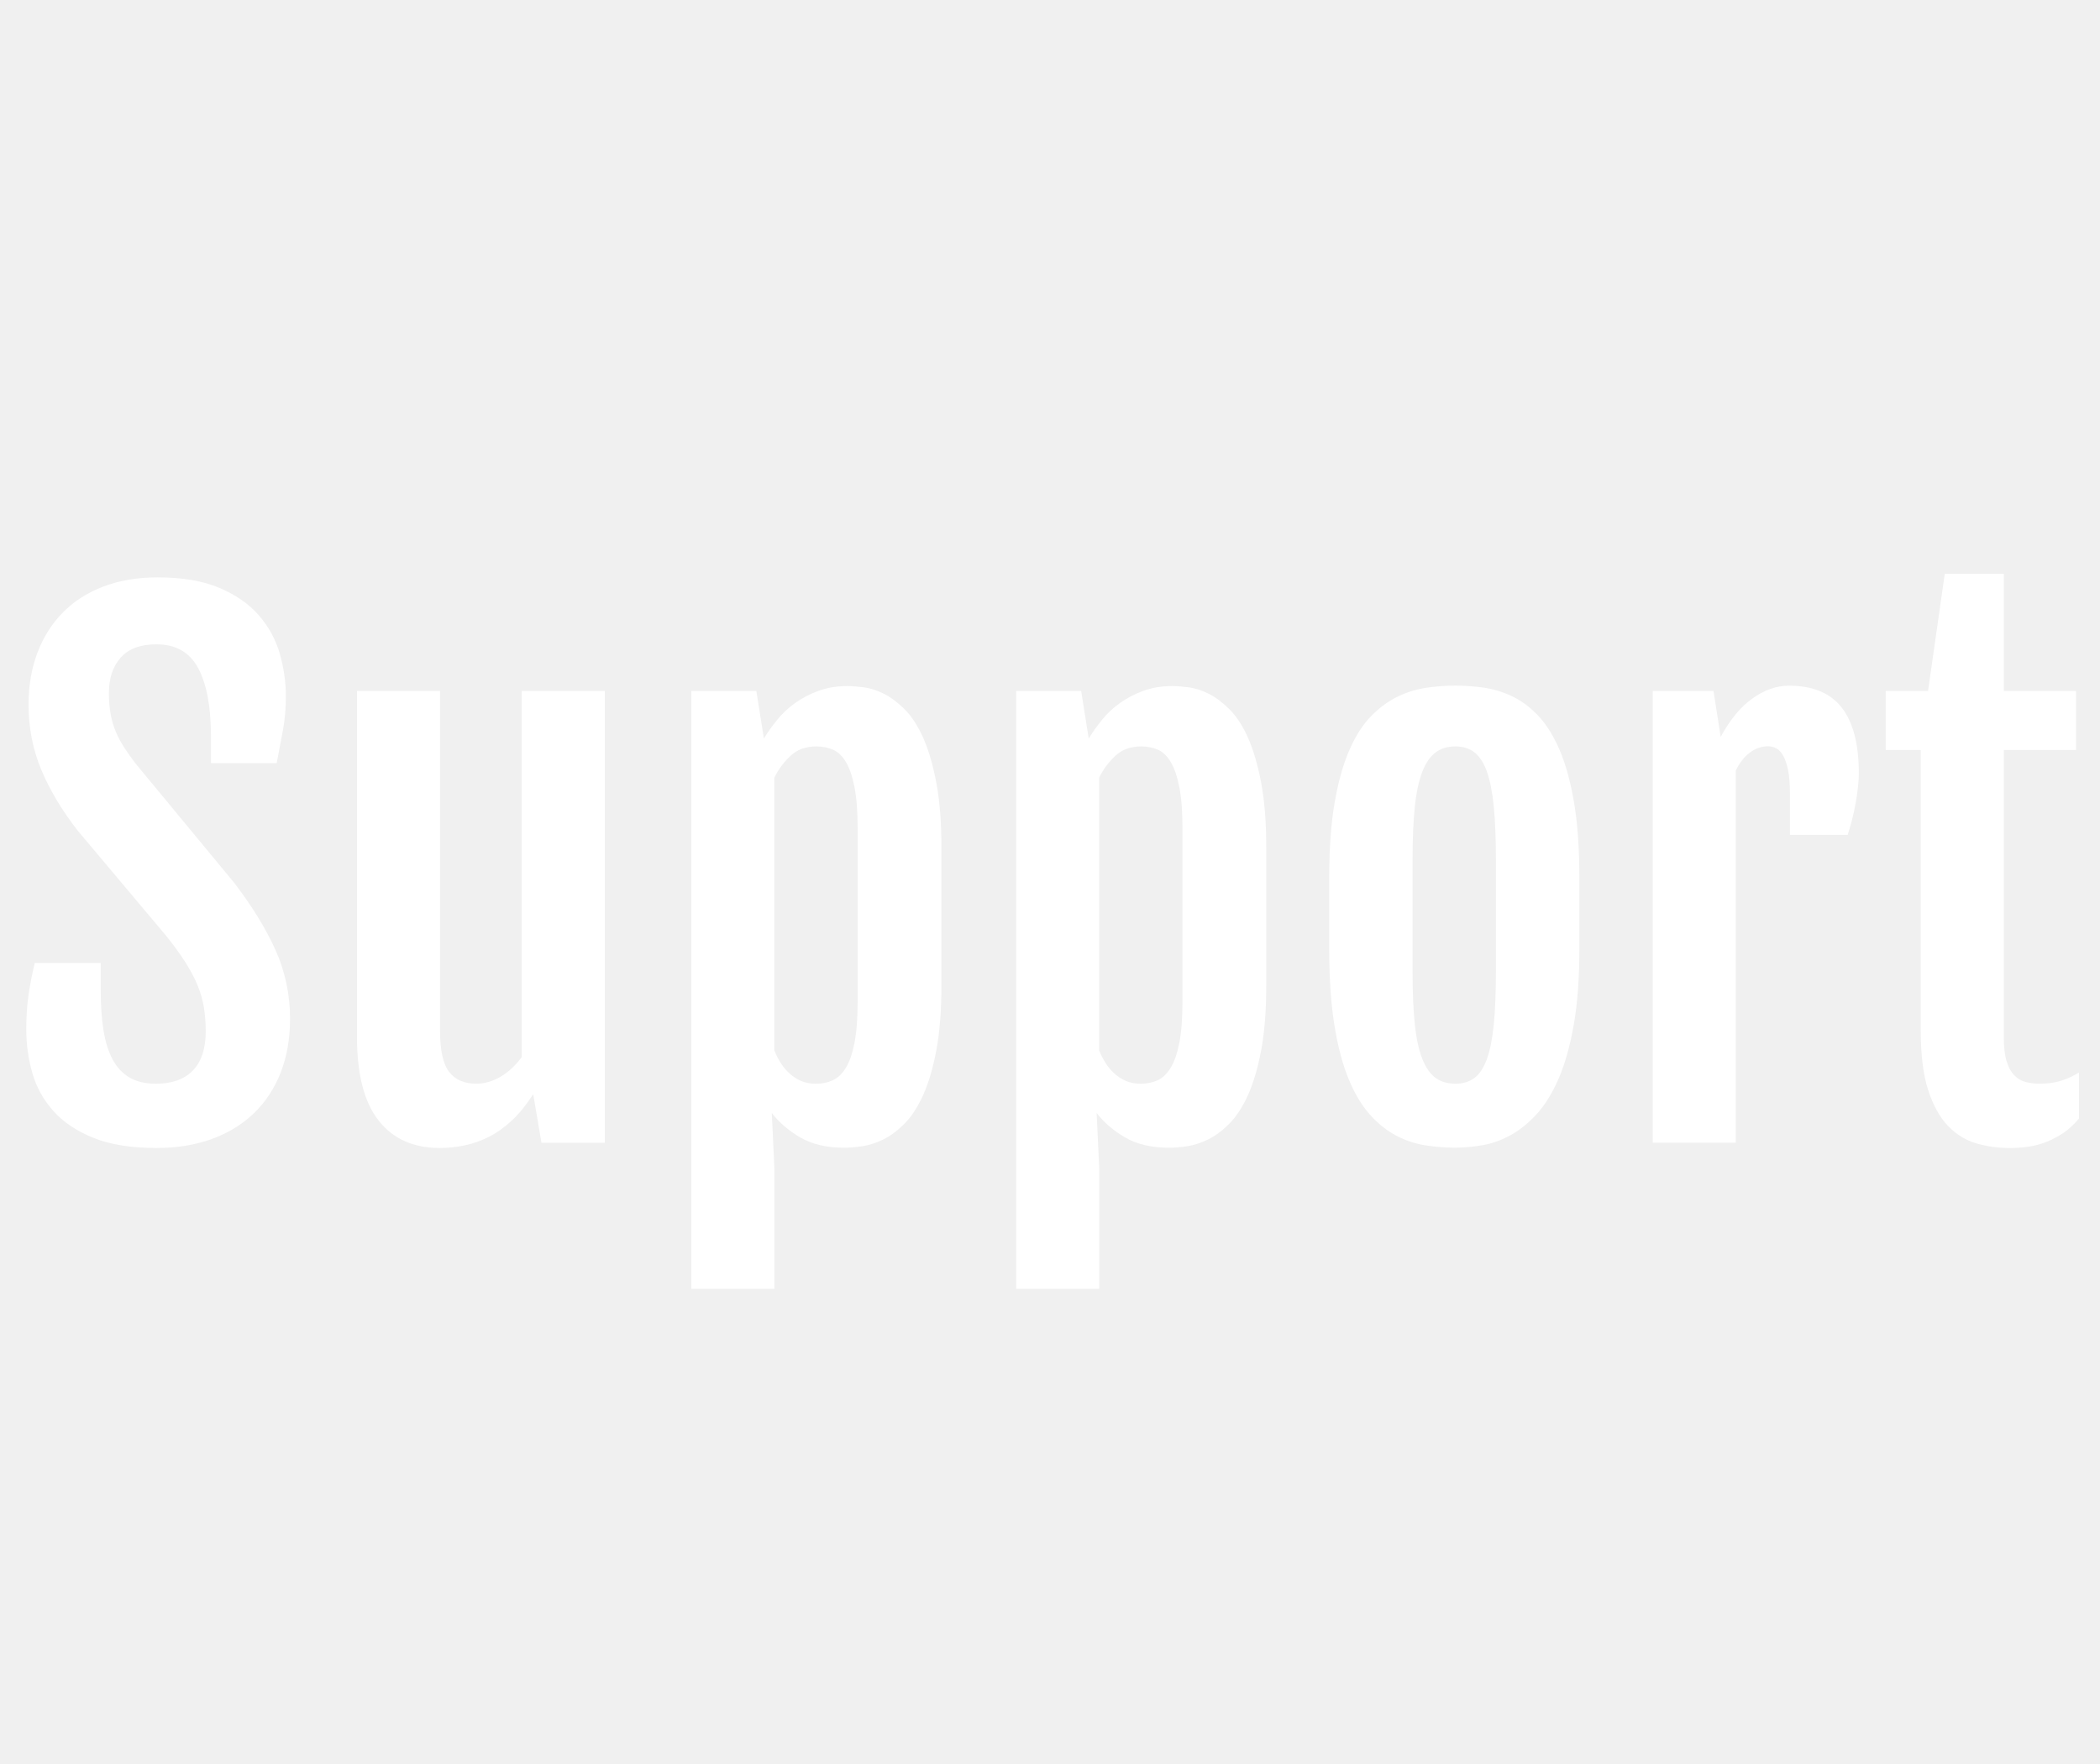
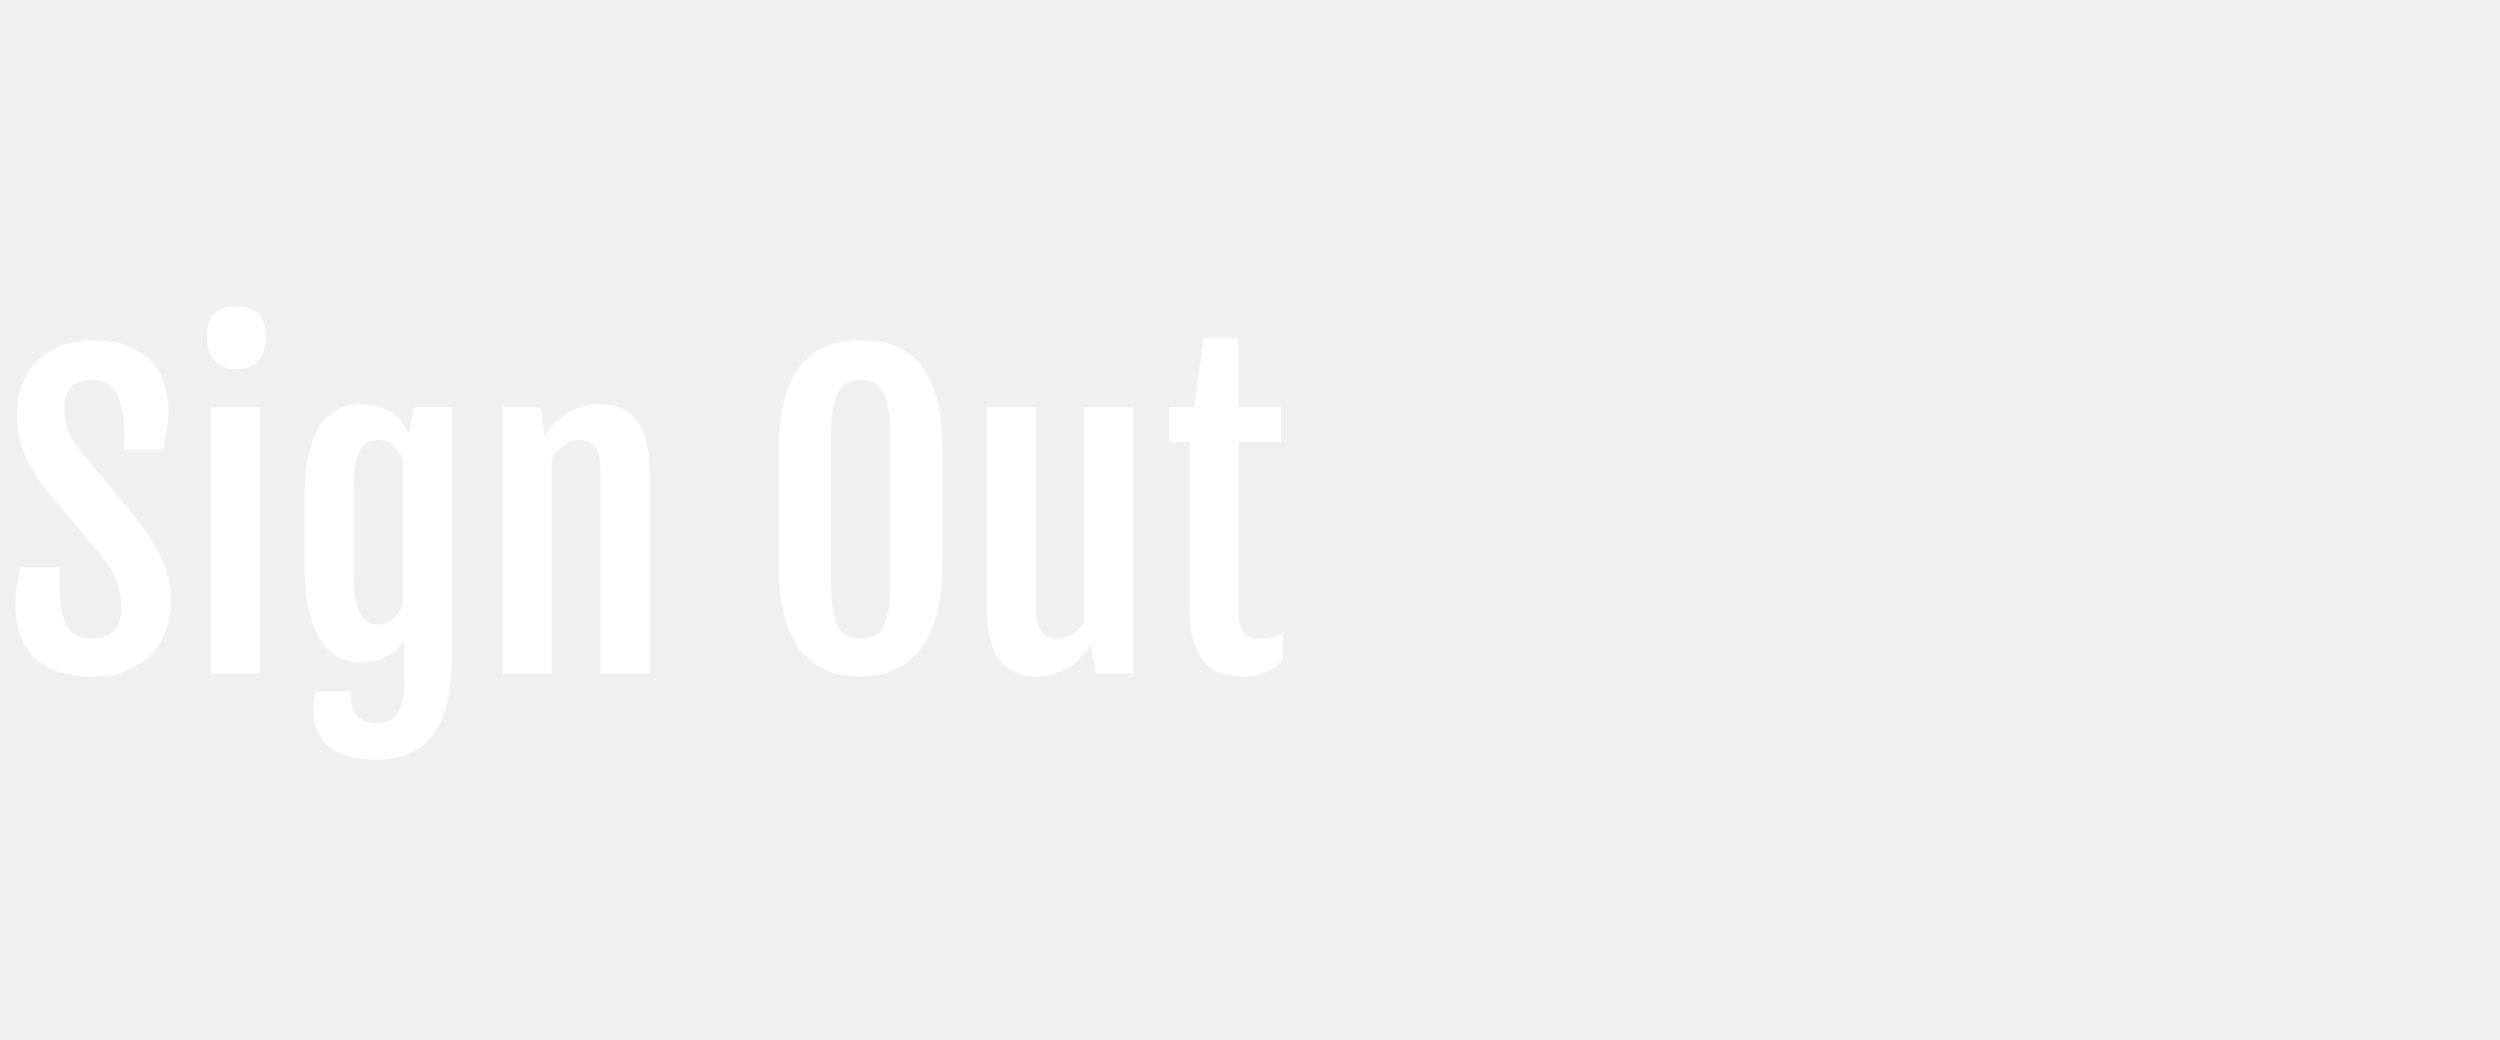
- <svg xmlns="http://www.w3.org/2000/svg" version="1.1" id="GLYPHS" x="0px" y="0px" width="50px" height="42px" viewBox="0 0 50 42" enable-background="new 0 0 50 42" xml:space="preserve">
+ <svg xmlns="http://www.w3.org/2000/svg" version="1.1" id="GLYPHS" x="0px" y="0px" width="101px" height="42px" viewBox="0 0 101 42" enable-background="new 0 0 101 42" xml:space="preserve">
  <g>
    <path fill="#FFFFFF" d="M0.625,24.506c0-0.286,0.017-0.551,0.051-0.793c0.034-0.242,0.084-0.504,0.152-0.785h1.57v0.648   c0,0.359,0.022,0.677,0.066,0.953c0.044,0.276,0.117,0.509,0.219,0.699s0.237,0.333,0.406,0.43   c0.169,0.097,0.376,0.145,0.621,0.145c0.385,0,0.68-0.105,0.883-0.316s0.305-0.52,0.305-0.926c0-0.208-0.015-0.399-0.043-0.574   c-0.029-0.175-0.078-0.348-0.148-0.52s-0.166-0.353-0.285-0.543c-0.12-0.19-0.273-0.402-0.461-0.637l-2.109-2.508   C1.477,19.3,1.188,18.817,0.984,18.33S0.68,17.323,0.68,16.771c0-0.442,0.069-0.849,0.207-1.219   c0.138-0.37,0.337-0.688,0.598-0.957c0.26-0.269,0.582-0.477,0.965-0.625s0.816-0.223,1.301-0.223c0.588,0,1.079,0.083,1.473,0.25   c0.393,0.167,0.707,0.386,0.941,0.656s0.399,0.574,0.496,0.91c0.096,0.336,0.145,0.673,0.145,1.012   c0,0.286-0.022,0.551-0.066,0.793c-0.044,0.242-0.095,0.509-0.152,0.801H5.023v-0.633c0-0.708-0.102-1.251-0.305-1.629   s-0.534-0.566-0.992-0.566c-0.38,0-0.664,0.105-0.852,0.316s-0.281,0.493-0.281,0.848c0,0.188,0.014,0.356,0.043,0.508   c0.028,0.151,0.07,0.29,0.125,0.418s0.121,0.251,0.199,0.371s0.167,0.245,0.266,0.375l2.352,2.844   c0.427,0.558,0.755,1.093,0.984,1.605c0.229,0.513,0.344,1.056,0.344,1.629c0,0.474-0.074,0.901-0.223,1.281   s-0.361,0.703-0.637,0.969c-0.276,0.266-0.609,0.47-1,0.613s-0.831,0.215-1.32,0.215c-0.604,0-1.105-0.081-1.504-0.242   s-0.716-0.375-0.953-0.641c-0.237-0.266-0.404-0.567-0.5-0.906C0.673,25.206,0.625,24.86,0.625,24.506z" />
-     <path fill="#FFFFFF" d="M8.5,16.451h1.977v8.086c0,0.474,0.073,0.804,0.219,0.988c0.146,0.185,0.359,0.277,0.641,0.277   c0.198,0,0.391-0.055,0.578-0.164s0.356-0.266,0.508-0.469v-8.719h1.977v10.758h-1.508l-0.195-1.148h-0.008   c-0.156,0.245-0.322,0.449-0.496,0.613c-0.175,0.164-0.357,0.294-0.547,0.391c-0.19,0.097-0.384,0.165-0.582,0.207   c-0.198,0.042-0.396,0.062-0.594,0.062c-0.63,0-1.116-0.219-1.457-0.656C8.67,26.24,8.5,25.579,8.5,24.693V16.451z" />
-     <path fill="#FFFFFF" d="M18.438,27.818v2.867h-1.977V16.451h1.547l0.18,1.133c0.088-0.146,0.194-0.294,0.316-0.445   c0.122-0.151,0.266-0.285,0.43-0.402s0.349-0.214,0.555-0.289c0.206-0.075,0.436-0.113,0.691-0.113   c0.109,0,0.241,0.011,0.395,0.031c0.153,0.021,0.312,0.073,0.477,0.156s0.328,0.207,0.492,0.371s0.31,0.39,0.438,0.676   c0.127,0.286,0.231,0.644,0.312,1.07c0.081,0.427,0.121,0.945,0.121,1.555v3.258c0,0.609-0.041,1.128-0.121,1.555   c-0.081,0.427-0.187,0.784-0.316,1.07c-0.13,0.286-0.279,0.513-0.445,0.68c-0.167,0.167-0.336,0.292-0.508,0.375   s-0.339,0.137-0.5,0.16c-0.162,0.023-0.302,0.035-0.422,0.035c-0.417,0-0.765-0.081-1.043-0.242   c-0.279-0.161-0.507-0.356-0.684-0.586L18.438,27.818z M18.438,25.014c0.042,0.104,0.092,0.203,0.152,0.297   c0.06,0.094,0.13,0.177,0.211,0.25c0.081,0.073,0.172,0.132,0.273,0.176s0.22,0.066,0.355,0.066c0.146,0,0.278-0.027,0.398-0.082   c0.12-0.055,0.224-0.153,0.312-0.297c0.088-0.144,0.157-0.343,0.207-0.598c0.049-0.255,0.074-0.583,0.074-0.984v-4.117   c0-0.401-0.025-0.728-0.074-0.98c-0.05-0.253-0.117-0.452-0.203-0.598s-0.189-0.245-0.309-0.297   c-0.12-0.052-0.253-0.078-0.398-0.078c-0.25,0-0.455,0.074-0.613,0.223c-0.159,0.148-0.288,0.321-0.387,0.52V25.014z" />
-     <path fill="#FFFFFF" d="M26.172,27.818v2.867h-1.977V16.451h1.547l0.18,1.133c0.088-0.146,0.194-0.294,0.316-0.445   c0.122-0.151,0.266-0.285,0.43-0.402s0.349-0.214,0.555-0.289c0.206-0.075,0.436-0.113,0.691-0.113   c0.109,0,0.241,0.011,0.395,0.031c0.153,0.021,0.312,0.073,0.477,0.156s0.328,0.207,0.492,0.371s0.31,0.39,0.438,0.676   c0.127,0.286,0.231,0.644,0.312,1.07c0.081,0.427,0.121,0.945,0.121,1.555v3.258c0,0.609-0.041,1.128-0.121,1.555   c-0.081,0.427-0.187,0.784-0.316,1.07c-0.13,0.286-0.279,0.513-0.445,0.68c-0.167,0.167-0.336,0.292-0.508,0.375   s-0.339,0.137-0.5,0.16c-0.162,0.023-0.302,0.035-0.422,0.035c-0.417,0-0.765-0.081-1.043-0.242   c-0.279-0.161-0.507-0.356-0.684-0.586L26.172,27.818z M26.172,25.014c0.042,0.104,0.092,0.203,0.152,0.297   c0.06,0.094,0.13,0.177,0.211,0.25c0.081,0.073,0.172,0.132,0.273,0.176s0.22,0.066,0.355,0.066c0.146,0,0.278-0.027,0.398-0.082   c0.12-0.055,0.224-0.153,0.312-0.297c0.088-0.144,0.157-0.343,0.207-0.598c0.049-0.255,0.074-0.583,0.074-0.984v-4.117   c0-0.401-0.025-0.728-0.074-0.98c-0.05-0.253-0.117-0.452-0.203-0.598s-0.189-0.245-0.309-0.297   c-0.12-0.052-0.253-0.078-0.398-0.078c-0.25,0-0.455,0.074-0.613,0.223c-0.159,0.148-0.288,0.321-0.387,0.52V25.014z" />
-     <path fill="#FFFFFF" d="M34.641,27.326c-0.229,0-0.462-0.019-0.699-0.055c-0.237-0.036-0.466-0.112-0.688-0.227   c-0.222-0.114-0.43-0.278-0.625-0.492s-0.366-0.495-0.512-0.844c-0.146-0.349-0.261-0.778-0.344-1.289   c-0.083-0.511-0.125-1.12-0.125-1.828v-1.688c0-0.698,0.043-1.296,0.129-1.793s0.203-0.915,0.352-1.254s0.321-0.608,0.52-0.809   c0.198-0.2,0.407-0.354,0.629-0.461c0.221-0.106,0.449-0.177,0.684-0.211s0.463-0.051,0.688-0.051c0.213,0,0.435,0.016,0.664,0.047   c0.229,0.031,0.453,0.098,0.672,0.199s0.426,0.253,0.621,0.453s0.367,0.47,0.516,0.809s0.266,0.759,0.352,1.262   s0.129,1.105,0.129,1.809v1.688c0,0.698-0.044,1.3-0.133,1.805c-0.089,0.505-0.208,0.933-0.359,1.281   c-0.151,0.349-0.326,0.632-0.523,0.848c-0.198,0.216-0.406,0.384-0.625,0.504s-0.441,0.199-0.668,0.238   S34.849,27.326,34.641,27.326z M34.656,25.803c0.177,0,0.327-0.046,0.449-0.137c0.122-0.091,0.221-0.241,0.297-0.449   c0.075-0.208,0.13-0.483,0.164-0.824c0.034-0.341,0.051-0.765,0.051-1.27v-2.648c0-0.505-0.017-0.93-0.051-1.273   c-0.034-0.344-0.089-0.621-0.164-0.832c-0.076-0.211-0.175-0.363-0.297-0.457c-0.123-0.094-0.272-0.141-0.449-0.141   c-0.188,0-0.345,0.047-0.473,0.141c-0.128,0.094-0.233,0.246-0.316,0.457c-0.083,0.211-0.144,0.488-0.18,0.832   c-0.037,0.344-0.055,0.769-0.055,1.273v2.648c0,0.505,0.018,0.929,0.055,1.27c0.036,0.341,0.096,0.616,0.18,0.824   c0.083,0.208,0.188,0.358,0.316,0.449C34.311,25.757,34.469,25.803,34.656,25.803z" />
-     <path fill="#FFFFFF" d="M39.352,16.451h1.445l0.172,1.094c0.219-0.406,0.47-0.711,0.754-0.914c0.284-0.203,0.574-0.305,0.871-0.305   c0.567,0,0.987,0.175,1.258,0.523c0.271,0.349,0.406,0.872,0.406,1.57c0,0.089-0.007,0.194-0.02,0.316   c-0.013,0.122-0.031,0.25-0.055,0.383s-0.052,0.266-0.086,0.398c-0.034,0.133-0.069,0.254-0.105,0.363h-1.375v-1   c0-0.219-0.015-0.398-0.043-0.539c-0.029-0.141-0.066-0.254-0.113-0.34s-0.102-0.146-0.164-0.18s-0.13-0.051-0.203-0.051   c-0.156,0-0.301,0.051-0.434,0.152s-0.244,0.243-0.332,0.426v8.859h-1.977V16.451z" />
-     <path fill="#FFFFFF" d="M45.734,17.857h-0.836v-1.406h1.008l0.398-2.789h1.406v2.789h1.719v1.406h-1.719v6.844   c0,0.234,0.022,0.423,0.066,0.566c0.044,0.144,0.105,0.255,0.184,0.336s0.169,0.134,0.273,0.16   c0.104,0.026,0.213,0.039,0.328,0.039c0.192,0,0.363-0.023,0.512-0.07s0.29-0.112,0.426-0.195v1.094   c-0.115,0.141-0.238,0.255-0.371,0.344s-0.27,0.16-0.41,0.215s-0.284,0.093-0.43,0.113c-0.146,0.021-0.289,0.031-0.43,0.031   c-0.276,0-0.542-0.036-0.797-0.109c-0.255-0.073-0.482-0.212-0.68-0.418c-0.198-0.206-0.355-0.491-0.473-0.855   s-0.176-0.839-0.176-1.422V17.857z" />
+     <path fill="#FFFFFF" d="M9.539,14.912c-0.365,0-0.652-0.109-0.863-0.328s-0.316-0.539-0.316-0.961c0-0.234,0.027-0.431,0.082-0.59   s0.133-0.286,0.234-0.383s0.225-0.167,0.371-0.211c0.146-0.044,0.312-0.066,0.5-0.066c0.391,0,0.688,0.099,0.891,0.297   s0.305,0.516,0.305,0.953c0,0.406-0.103,0.723-0.309,0.949C10.228,14.799,9.93,14.912,9.539,14.912z M8.516,16.451h1.977v10.758   H8.516V16.451z" />
+     <path fill="#FFFFFF" d="M14.164,27.943c0,0.464,0.086,0.792,0.258,0.984s0.438,0.289,0.797,0.289c0.146,0,0.286-0.022,0.422-0.066   c0.135-0.044,0.254-0.125,0.355-0.242s0.184-0.28,0.246-0.488s0.094-0.477,0.094-0.805V25.92c-0.177,0.229-0.405,0.426-0.684,0.59   c-0.279,0.164-0.624,0.246-1.035,0.246c-0.12,0-0.261-0.012-0.422-0.035c-0.162-0.023-0.328-0.077-0.5-0.16   s-0.341-0.21-0.508-0.379c-0.167-0.169-0.315-0.397-0.445-0.684c-0.13-0.286-0.236-0.645-0.316-1.074   c-0.081-0.43-0.121-0.949-0.121-1.559v-2.828c0-0.583,0.04-1.079,0.121-1.488c0.081-0.409,0.186-0.751,0.316-1.027   c0.13-0.276,0.28-0.492,0.449-0.648c0.169-0.156,0.341-0.274,0.516-0.355c0.174-0.081,0.345-0.132,0.512-0.152   c0.167-0.021,0.315-0.031,0.445-0.031c0.26,0,0.491,0.034,0.691,0.102c0.2,0.067,0.375,0.157,0.523,0.27s0.274,0.238,0.379,0.379   c0.104,0.141,0.192,0.281,0.266,0.422l0.18-1.062h1.539v10.328c0,0.599-0.058,1.14-0.172,1.621   c-0.115,0.481-0.294,0.894-0.539,1.234c-0.245,0.341-0.556,0.603-0.934,0.785c-0.378,0.183-0.83,0.273-1.355,0.273   c-0.354,0-0.688-0.031-1-0.094s-0.586-0.173-0.82-0.332s-0.419-0.375-0.555-0.648c-0.136-0.273-0.203-0.621-0.203-1.043   c0-0.073,0.008-0.164,0.023-0.273s0.042-0.227,0.078-0.352H14.164z M15.289,25.225c0.13,0,0.246-0.022,0.348-0.066   s0.192-0.103,0.273-0.176c0.081-0.073,0.151-0.156,0.211-0.25c0.06-0.094,0.11-0.19,0.152-0.289v-5.883   c-0.099-0.219-0.23-0.405-0.395-0.559s-0.363-0.23-0.598-0.23c-0.146,0-0.279,0.026-0.398,0.078   c-0.12,0.052-0.224,0.149-0.312,0.293c-0.089,0.144-0.158,0.341-0.207,0.594c-0.05,0.253-0.074,0.579-0.074,0.98v3.539   c0,0.401,0.024,0.729,0.074,0.984c0.049,0.255,0.118,0.456,0.207,0.602c0.088,0.146,0.194,0.246,0.316,0.301   C15.009,25.197,15.143,25.225,15.289,25.225z" />
+     <path fill="#FFFFFF" d="M20.312,16.451h1.523l0.18,1.148v0.008c0.156-0.245,0.324-0.449,0.504-0.613s0.366-0.296,0.559-0.395   c0.192-0.099,0.389-0.169,0.59-0.211c0.2-0.042,0.399-0.062,0.598-0.062c0.63,0,1.116,0.22,1.457,0.66   c0.341,0.44,0.512,1.101,0.512,1.98v8.242h-1.977v-8.172c0-0.474-0.073-0.804-0.219-0.988c-0.146-0.185-0.359-0.277-0.641-0.277   c-0.198,0-0.395,0.065-0.59,0.195s-0.369,0.31-0.52,0.539v8.703h-1.977V16.451z" />
+     <path fill="#FFFFFF" d="M34.781,27.326c-0.214,0-0.445-0.017-0.695-0.051s-0.498-0.105-0.742-0.215   c-0.245-0.109-0.48-0.265-0.707-0.465s-0.427-0.465-0.602-0.793c-0.175-0.328-0.314-0.733-0.418-1.215   c-0.104-0.481-0.156-1.056-0.156-1.723v-4.727c0-0.672,0.053-1.246,0.16-1.723c0.106-0.477,0.249-0.878,0.426-1.203   c0.177-0.325,0.379-0.585,0.605-0.777s0.463-0.34,0.711-0.441c0.247-0.102,0.493-0.168,0.738-0.199   c0.245-0.031,0.471-0.047,0.68-0.047c0.198,0,0.418,0.015,0.66,0.043s0.484,0.091,0.727,0.188s0.478,0.239,0.707,0.43   c0.229,0.19,0.432,0.448,0.609,0.773c0.177,0.325,0.319,0.729,0.426,1.211c0.106,0.481,0.16,1.063,0.16,1.746v4.727   c0,0.661-0.055,1.23-0.164,1.707s-0.253,0.88-0.43,1.211c-0.177,0.331-0.382,0.597-0.613,0.797c-0.232,0.2-0.469,0.356-0.711,0.469   s-0.483,0.187-0.723,0.223C35.19,27.308,34.974,27.326,34.781,27.326z M34.781,25.803c0.198,0,0.371-0.034,0.52-0.102   s0.271-0.185,0.367-0.352c0.096-0.167,0.169-0.387,0.219-0.66c0.049-0.273,0.074-0.618,0.074-1.035v-6.07   c0-0.427-0.025-0.784-0.074-1.07c-0.05-0.286-0.123-0.517-0.219-0.691c-0.097-0.175-0.219-0.298-0.367-0.371   s-0.322-0.109-0.52-0.109c-0.203,0-0.38,0.036-0.531,0.109c-0.151,0.073-0.276,0.196-0.375,0.371   c-0.099,0.175-0.173,0.405-0.223,0.691c-0.05,0.286-0.074,0.644-0.074,1.07v6.07c0,0.417,0.024,0.762,0.074,1.035   c0.049,0.273,0.124,0.493,0.223,0.66c0.099,0.167,0.224,0.284,0.375,0.352C34.401,25.769,34.578,25.803,34.781,25.803z" />
+     <path fill="#FFFFFF" d="M39.875,16.451h1.977v8.086c0,0.474,0.073,0.804,0.219,0.988c0.146,0.185,0.359,0.277,0.641,0.277   c0.198,0,0.391-0.055,0.578-0.164s0.356-0.266,0.508-0.469v-8.719h1.977v10.758h-1.508l-0.195-1.148h-0.008   c-0.156,0.245-0.322,0.449-0.496,0.613c-0.175,0.164-0.357,0.294-0.547,0.391c-0.19,0.097-0.384,0.165-0.582,0.207   c-0.198,0.042-0.396,0.062-0.594,0.062c-0.63,0-1.116-0.219-1.457-0.656c-0.341-0.438-0.512-1.099-0.512-1.984V16.451z" />
+     <path fill="#FFFFFF" d="M48.062,17.857h-0.836v-1.406h1.008l0.398-2.789h1.406v2.789h1.719v1.406h-1.719v6.844   c0,0.234,0.022,0.423,0.066,0.566c0.044,0.144,0.105,0.255,0.184,0.336s0.169,0.134,0.273,0.16   c0.104,0.026,0.213,0.039,0.328,0.039c0.192,0,0.363-0.023,0.512-0.07s0.29-0.112,0.426-0.195v1.094   c-0.115,0.141-0.238,0.255-0.371,0.344s-0.27,0.16-0.41,0.215s-0.284,0.093-0.43,0.113c-0.146,0.021-0.289,0.031-0.43,0.031   c-0.276,0-0.542-0.036-0.797-0.109c-0.255-0.073-0.482-0.212-0.68-0.418c-0.198-0.206-0.355-0.491-0.473-0.855   s-0.176-0.839-0.176-1.422V17.857z" />
  </g>
</svg>
